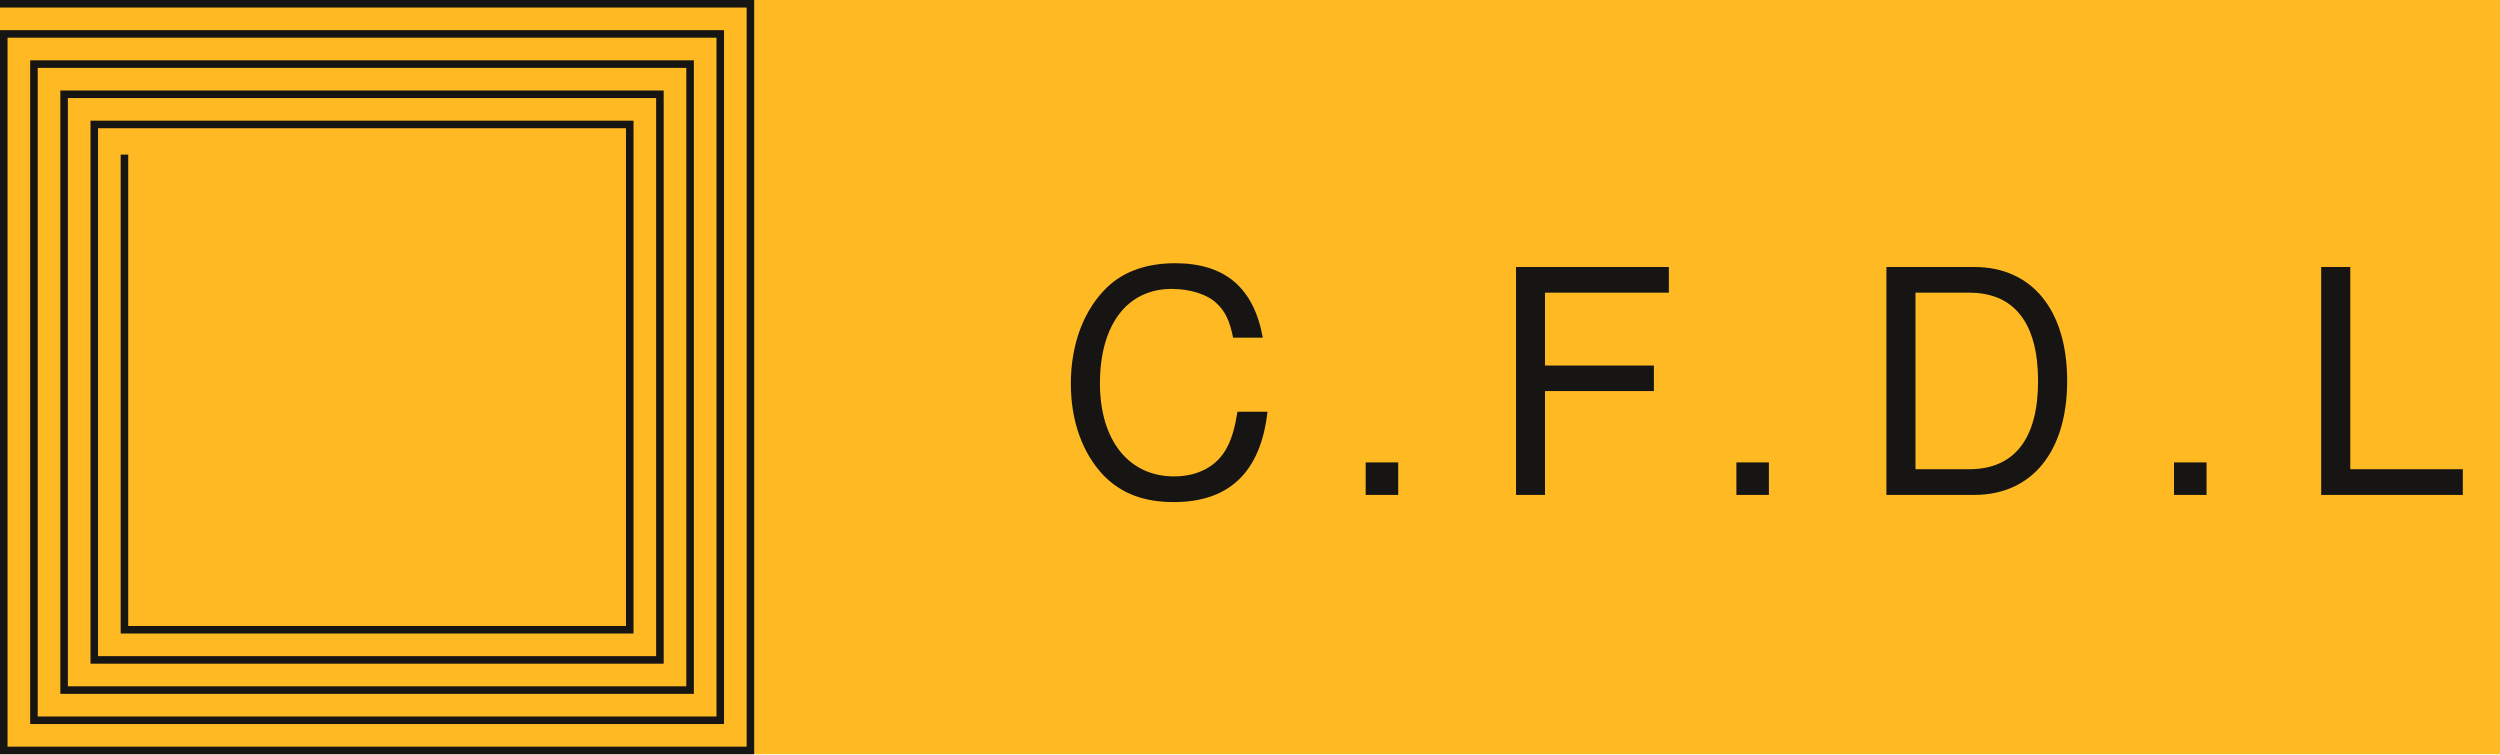
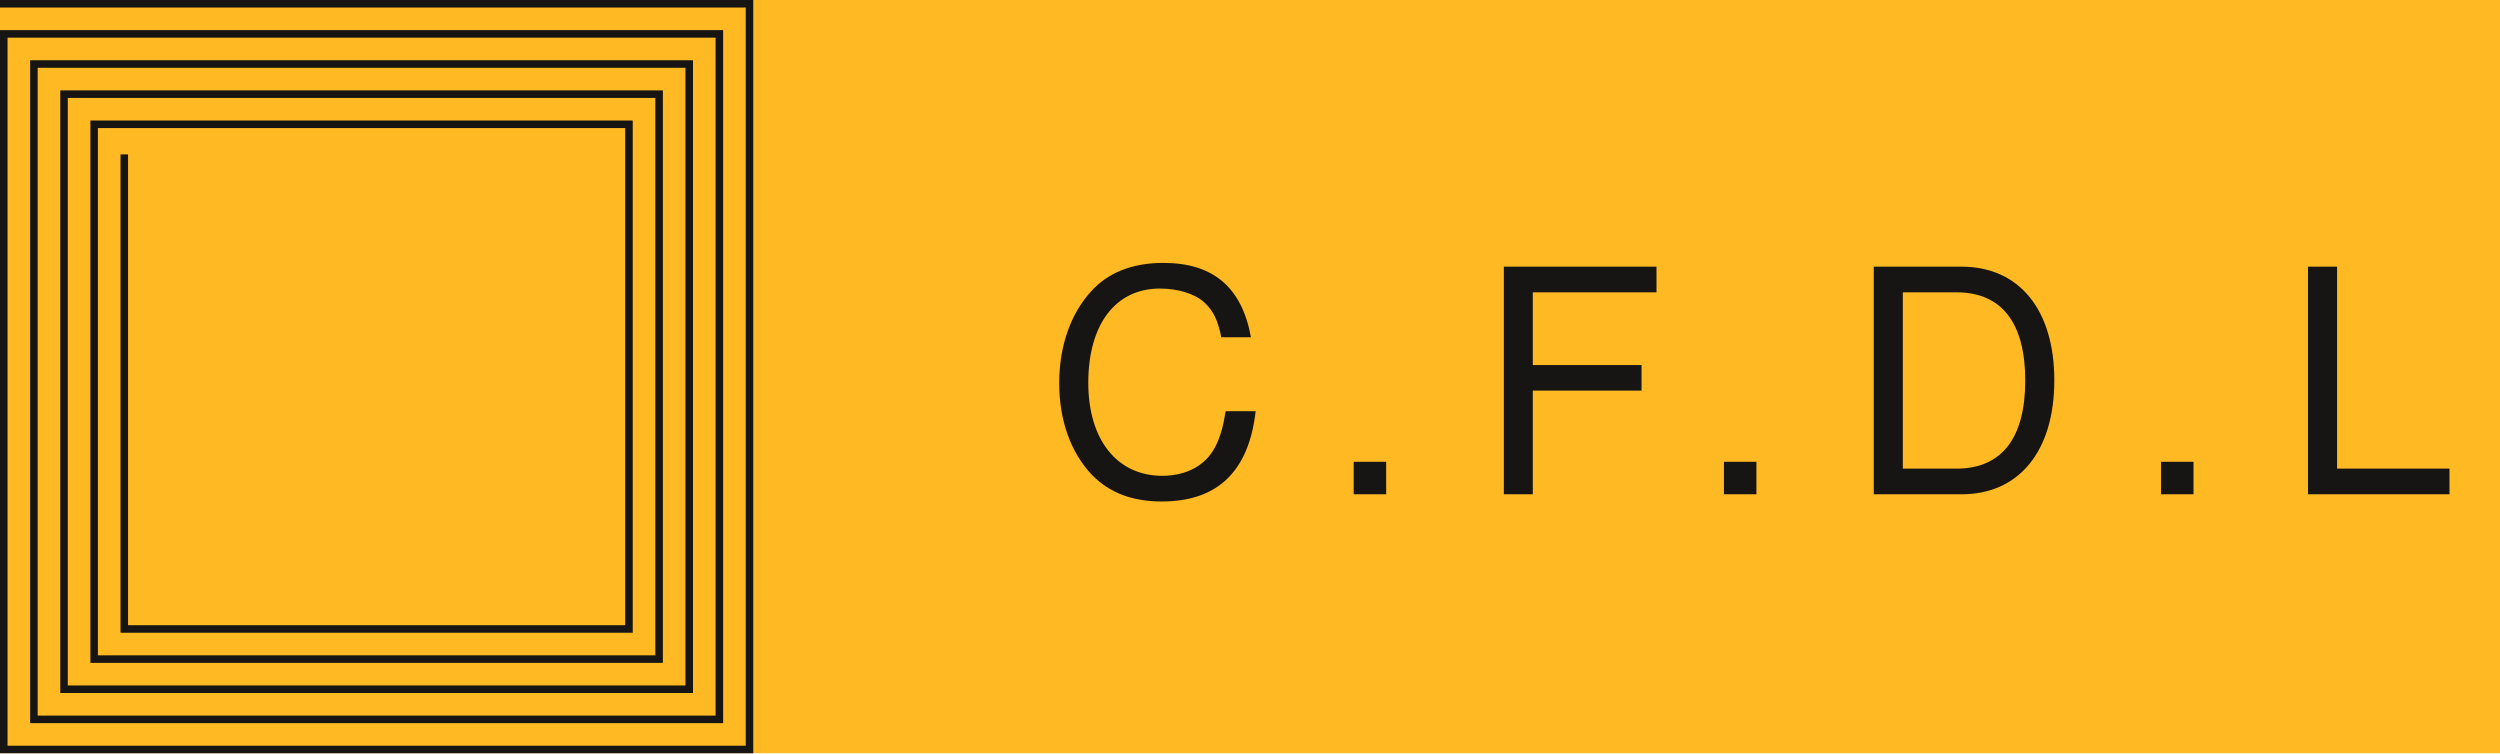
- <svg xmlns="http://www.w3.org/2000/svg" viewBox="0 0 331.48 100.00" role="img" aria-label="C.F.D.L.">
-   <rect width="331.48" height="100.00" fill="#ffb923" />
+ <svg xmlns="http://www.w3.org/2000/svg" viewBox="0 0 331.89 100.00" role="img" aria-label="C.F.D.L.">
+   <rect width="331.89" height="100.00" fill="#ffb923" />
  <g transform="translate(0.00,0.00)">
    <polyline points="0.000,0.500 99.500,0.500 99.500,99.500 0.500,99.500 0.500,4.500 95.500,4.500 95.500,95.500 4.500,95.500 4.500,8.500 91.500,8.500 91.500,91.500 8.500,91.500 8.500,12.500 87.500,12.500 87.500,87.500 12.500,87.500 12.500,16.500 83.500,16.500 83.500,83.500 16.500,83.500 16.500,20.500" fill="none" stroke="#171513" stroke-width="1.000" stroke-linejoin="miter" stroke-linecap="butt" />
  </g>
  <g transform="translate(140.00,65.62)">
-     <text font-family="FuturaStd, Helvetica Neue, Helvetica, Arial, sans-serif" font-size="41.446" fill="#171513" letter-spacing="8.289">C.F.D.L.</text>
+     <text x="-1.368" font-family="FuturaStd, Helvetica Neue, Helvetica, Arial, sans-serif" font-size="41.446" fill="#171513" letter-spacing="8.289">C.F.D.L.</text>
  </g>
</svg>
